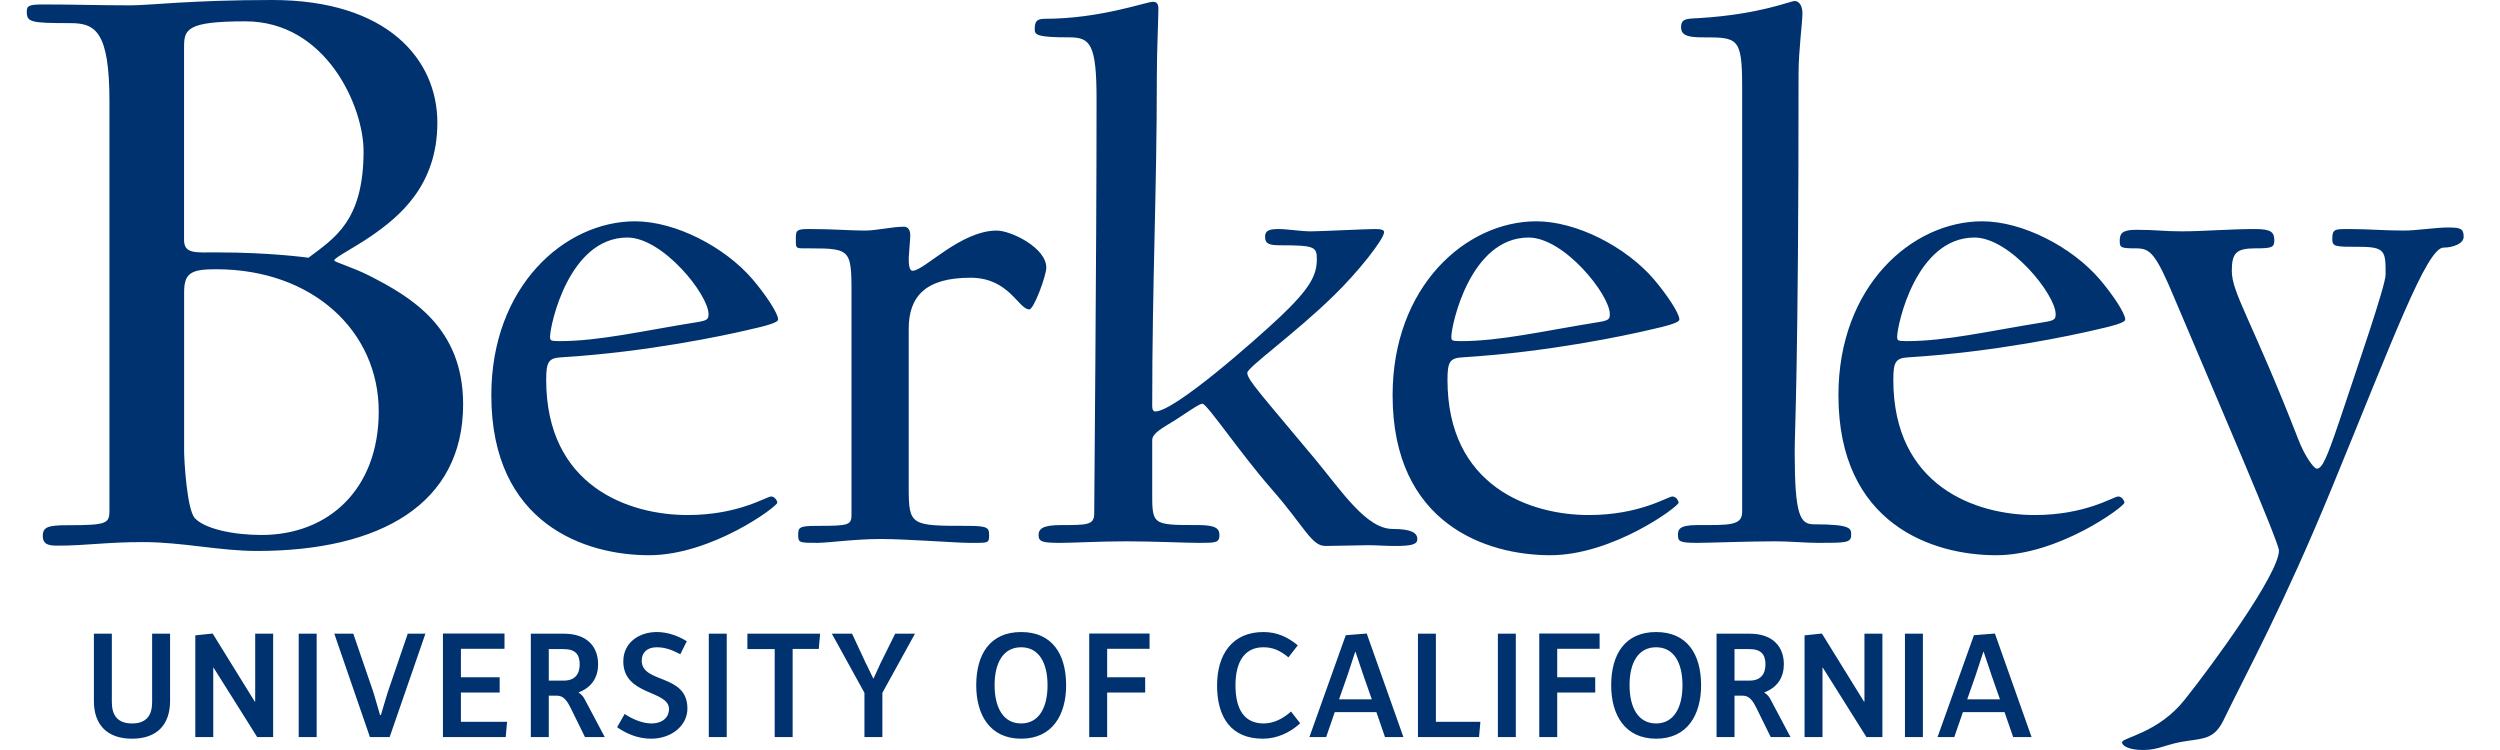
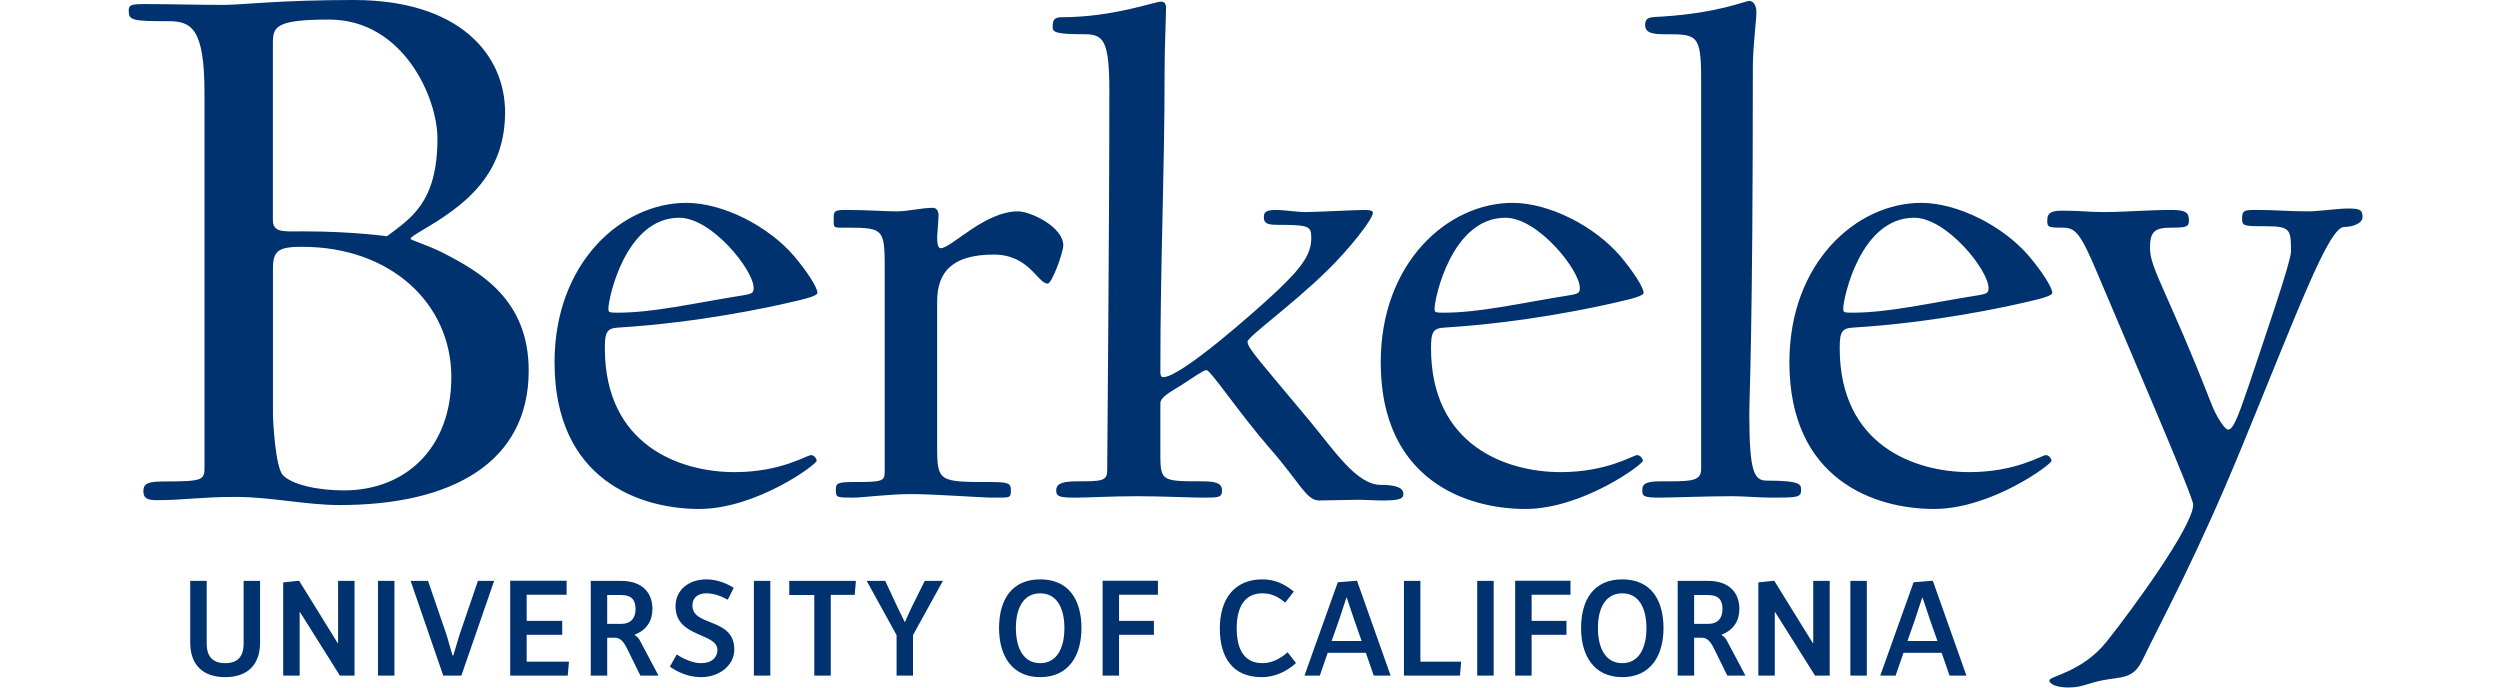
- <svg xmlns="http://www.w3.org/2000/svg" width="120" height="36" viewBox="0 0 137 42" fill="none">
+ <svg xmlns="http://www.w3.org/2000/svg" width="120" height="33" viewBox="0 0 137 42" fill="none">
  <path d="M13.735 0C9.256 0 6.868 0.299 5.822 0.299C4.081 0.299 2.538 0.249 0.995 0.249C0.149 0.249 0 0.299 0 0.647C0 1.244 0.199 1.295 2.439 1.295C3.832 1.295 4.629 1.742 4.629 5.674V28.566C4.629 29.312 4.528 29.412 2.289 29.412C1.194 29.412 0.896 29.511 0.896 30.009C0.896 30.506 1.244 30.556 1.742 30.556C3.334 30.556 4.429 30.357 6.519 30.357C8.709 30.357 10.799 30.854 12.889 30.854C19.807 30.854 24.435 28.218 24.435 22.644C24.435 18.314 21.498 16.622 19.159 15.427C18.164 14.929 17.218 14.681 17.218 14.581C17.218 14.432 18.313 13.885 19.259 13.238C20.852 12.143 22.992 10.4 22.992 6.867C22.992 3.334 20.205 0 13.735 0ZM99.003 0.057C98.743 0.057 97.099 0.793 93.722 1.009C92.987 1.053 92.64 1.009 92.64 1.528C92.64 2.005 93.073 2.092 93.852 2.092C95.8 2.092 96.06 2.092 96.06 4.818V28.668C96.06 29.448 95.324 29.404 93.549 29.404C92.51 29.404 92.467 29.665 92.467 29.968C92.467 30.314 92.553 30.401 93.549 30.401C94.155 30.401 96.45 30.314 97.921 30.314C98.701 30.314 99.653 30.401 100.302 30.401C101.86 30.401 102.163 30.4 102.163 29.968C102.163 29.621 102.249 29.361 100.085 29.361C99.306 29.361 99.003 28.885 99.003 25.293C99.003 24.037 99.219 20.618 99.219 4.126C99.219 2.827 99.436 1.268 99.436 0.749C99.436 0.273 99.219 0.057 99.003 0.057ZM63.067 0.1C62.677 0.1 60.123 1.052 57.007 1.052C56.531 1.052 56.444 1.225 56.444 1.658C56.444 1.962 56.617 2.092 58.391 2.092C59.56 2.092 59.907 2.482 59.907 5.554C59.907 14.688 59.776 27.5 59.776 28.755C59.776 29.404 59.387 29.404 57.915 29.404C56.877 29.404 56.66 29.621 56.66 29.968C56.66 30.357 56.92 30.401 57.915 30.401C58.521 30.401 60.123 30.314 61.596 30.314C62.981 30.314 64.971 30.401 65.62 30.401C66.572 30.401 66.789 30.4 66.789 29.968C66.789 29.621 66.616 29.404 65.62 29.404C62.937 29.404 63.024 29.405 63.024 27.371V24.644C63.024 24.254 63.63 23.951 64.322 23.518C65.058 23.041 65.663 22.609 65.836 22.609C66.096 22.609 67.915 25.337 69.733 27.414C71.551 29.491 71.94 30.574 72.72 30.574C73.326 30.574 74.624 30.531 75.144 30.531C75.533 30.531 76.096 30.574 76.615 30.574C77.567 30.574 77.87 30.487 77.87 30.184C77.87 29.838 77.524 29.621 76.486 29.621C75.014 29.621 73.629 27.5 72.157 25.726C69.127 22.089 68.348 21.267 68.348 20.877C68.348 20.574 71.032 18.67 73.197 16.549C74.538 15.251 76.009 13.39 76.009 12.999C76.009 12.87 75.836 12.826 75.49 12.826C74.971 12.826 72.46 12.956 71.897 12.956C71.378 12.956 70.556 12.826 70.123 12.826C69.56 12.826 69.344 12.913 69.344 13.26C69.344 13.649 69.56 13.736 70.209 13.736C72.114 13.736 72.243 13.822 72.243 14.515C72.243 15.424 71.854 16.16 70.166 17.761C68.781 19.06 64.278 23.042 63.196 23.042C63.067 23.042 63.024 22.912 63.024 22.738C63.024 15.683 63.283 10.835 63.283 4.256C63.283 2.871 63.37 1.052 63.37 0.49C63.37 0.23 63.283 0.1 63.067 0.1ZM12.241 1.195C16.77 1.195 18.86 5.972 18.86 8.461C18.86 12.392 17.218 13.338 15.775 14.433C15.775 14.433 13.684 14.134 10.649 14.134C9.454 14.134 8.807 14.233 8.807 13.437V2.638C8.807 1.643 8.957 1.195 12.241 1.195ZM34.065 12.393C30.127 12.393 26.014 16.029 26.014 22.133C26.014 29.361 31.295 31.093 34.844 31.093C38.35 31.093 42.03 28.366 42.03 28.149C42.03 28.062 41.9 27.803 41.683 27.803C41.424 27.803 39.866 28.842 37.009 28.842C33.719 28.842 29.087 27.24 29.087 21.267C29.087 20.272 29.217 20.055 29.91 20.012C34.844 19.709 39.173 18.757 40.298 18.497C41.468 18.237 42.074 18.064 42.074 17.891C42.074 17.545 41.38 16.505 40.644 15.64C39.086 13.822 36.316 12.393 34.065 12.393ZM84.537 12.393C80.599 12.393 76.486 16.029 76.486 22.133C76.486 29.361 81.767 31.093 85.316 31.093C88.822 31.093 92.502 28.366 92.502 28.149C92.502 28.062 92.371 27.803 92.155 27.803C91.895 27.803 90.337 28.842 87.48 28.842C84.191 28.842 79.559 27.24 79.559 21.267C79.559 20.272 79.689 20.055 80.382 20.012C85.316 19.709 89.644 18.757 90.77 18.497C91.939 18.237 92.545 18.064 92.545 17.891C92.545 17.545 91.853 16.505 91.117 15.64C89.558 13.822 86.788 12.393 84.537 12.393ZM109.504 12.393C105.565 12.393 101.452 16.029 101.452 22.133C101.452 29.361 106.733 31.093 110.283 31.093C113.789 31.093 117.468 28.366 117.468 28.149C117.468 28.062 117.338 27.803 117.122 27.803C116.862 27.803 115.305 28.842 112.447 28.842C109.158 28.842 104.526 27.24 104.526 21.267C104.526 20.272 104.656 20.055 105.348 20.012C110.283 19.709 114.612 18.757 115.737 18.497C116.906 18.237 117.512 18.064 117.512 17.891C117.512 17.545 116.819 16.505 116.083 15.64C114.525 13.822 111.754 12.393 109.504 12.393ZM49.128 12.696C48.435 12.696 47.613 12.912 46.92 12.912C46.055 12.912 45.232 12.825 43.761 12.825C43.024 12.825 43.068 12.956 43.068 13.476C43.068 13.952 43.068 13.908 43.847 13.908C46.271 13.908 46.184 13.995 46.184 16.938V28.799C46.184 29.405 46.055 29.448 44.28 29.448C43.241 29.448 43.198 29.534 43.198 29.967C43.198 30.401 43.284 30.4 44.28 30.4C44.886 30.4 46.358 30.184 47.83 30.184C49.215 30.184 52.115 30.4 52.721 30.4C53.846 30.4 53.89 30.444 53.89 29.967C53.89 29.577 53.846 29.448 52.721 29.448C49.518 29.448 49.388 29.447 49.388 27.327V18.409C49.388 16.591 50.34 15.553 52.85 15.553C55.015 15.553 55.535 17.327 56.141 17.327C56.4 17.327 57.093 15.423 57.093 14.99C57.093 13.865 55.102 12.912 54.322 12.912C52.287 12.912 50.254 15.163 49.605 15.163C49.431 15.163 49.388 14.86 49.388 14.471C49.388 14.341 49.475 13.389 49.475 13.172C49.475 12.825 49.302 12.696 49.128 12.696ZM135.558 12.739C134.952 12.739 133.783 12.912 133.134 12.912C131.964 12.912 131.185 12.826 130.017 12.826C129.238 12.826 129.108 12.826 129.108 13.389C129.108 13.822 129.281 13.822 130.623 13.822C132.094 13.822 132.094 14.082 132.094 15.38C132.094 15.986 130.536 20.488 129.497 23.604C128.805 25.639 128.545 26.245 128.242 26.245C128.069 26.245 127.549 25.509 127.203 24.6C124.606 17.933 123.481 16.418 123.481 15.163C123.481 14.168 123.74 13.908 124.779 13.908C125.688 13.908 125.861 13.865 125.861 13.476C125.861 12.998 125.688 12.826 124.779 12.826C123.394 12.826 121.878 12.955 120.667 12.955C119.628 12.955 119.325 12.869 118.113 12.869C117.334 12.869 117.205 13.086 117.205 13.476C117.205 13.865 117.248 13.908 118.113 13.908C118.892 13.908 119.196 14.125 120.278 16.721C122.659 22.349 126.121 30.357 126.121 30.833C126.121 32.131 122.399 37.239 120.84 39.186C119.369 41.048 117.334 41.307 117.334 41.567C117.334 41.784 117.767 42 118.503 42C119.455 42 119.758 41.654 121.056 41.481C122.009 41.351 122.528 41.307 123.005 40.355C124.389 37.498 126.338 33.992 129.065 27.369C132.484 19.059 134.389 13.865 135.341 13.865C135.861 13.865 136.466 13.648 136.466 13.259C136.466 12.782 136.25 12.739 135.558 12.739ZM33.632 13.302C35.624 13.302 38.177 16.505 38.177 17.587C38.177 17.847 38.134 17.933 37.658 18.02C34.412 18.539 32.074 19.103 29.823 19.103C29.303 19.103 29.304 19.059 29.304 18.843C29.304 18.236 30.343 13.302 33.632 13.302ZM84.103 13.302C86.095 13.302 88.649 16.505 88.649 17.587C88.649 17.847 88.606 17.933 88.129 18.02C84.883 18.539 82.546 19.103 80.295 19.103C79.776 19.103 79.776 19.059 79.776 18.843C79.776 18.236 80.814 13.302 84.103 13.302ZM109.07 13.302C111.061 13.302 113.616 16.505 113.616 17.587C113.616 17.847 113.572 17.933 113.096 18.02C109.849 18.539 107.512 19.103 105.261 19.103C104.742 19.103 104.742 19.059 104.742 18.843C104.742 18.236 105.78 13.302 109.07 13.302ZM10.603 15.078C16.027 15.078 19.709 18.562 19.709 23.041C19.709 27.371 16.923 29.959 13.141 29.959C11.548 29.959 9.956 29.611 9.408 29.013C8.961 28.515 8.811 25.729 8.811 25.281V16.372C8.811 15.277 9.209 15.078 10.603 15.078ZM35.28 35.394C34.258 35.394 33.405 36.011 33.405 37.033C33.405 38.975 35.965 38.629 35.965 39.711C35.965 40.141 35.635 40.513 34.968 40.513C34.52 40.513 33.954 40.302 33.481 39.981L33.059 40.725C33.532 41.054 34.173 41.367 34.968 41.367C36.074 41.367 36.995 40.656 36.995 39.677C36.995 37.708 34.436 38.3 34.436 36.99C34.436 36.56 34.723 36.247 35.28 36.247C35.779 36.247 36.167 36.416 36.598 36.636L36.961 35.909C36.472 35.605 35.888 35.394 35.28 35.394ZM55.685 35.394C53.945 35.394 53.169 36.636 53.169 38.376C53.169 40.032 53.937 41.367 55.685 41.367C57.434 41.367 58.203 40.032 58.203 38.376C58.203 36.636 57.425 35.394 55.685 35.394ZM69.25 35.394C67.51 35.394 66.656 36.644 66.656 38.385C66.656 40.158 67.434 41.367 69.216 41.367C69.993 41.367 70.72 41.045 71.311 40.505L70.796 39.846C70.323 40.277 69.782 40.513 69.267 40.513C68.194 40.513 67.687 39.745 67.687 38.376C67.687 37.016 68.228 36.247 69.25 36.247C69.799 36.247 70.205 36.442 70.652 36.813L71.176 36.137C70.568 35.639 69.968 35.394 69.25 35.394ZM91.243 35.394C89.503 35.394 88.726 36.636 88.726 38.376C88.726 40.032 89.495 41.367 91.243 41.367C92.992 41.367 93.761 40.032 93.761 38.376C93.761 36.636 92.983 35.394 91.243 35.394ZM10.409 35.478L9.437 35.58V41.274H10.443V37.388H10.46L12.901 41.274H13.796V35.487H12.791V39.289H12.766L10.409 35.478ZM23.305 35.478V41.274H26.82L26.896 40.42H24.311V38.782H26.482V37.928H24.311V36.332H26.752V35.478H23.305ZM59.496 35.478V41.274H60.501V38.782H62.63V37.928H60.501V36.332H62.875V35.478H59.496ZM75.037 35.478L73.863 35.571L71.827 41.274H72.765L73.246 39.879H75.578L76.059 41.274H77.091L75.037 35.478ZM84.699 35.478V41.274H85.704V38.782H87.833V37.928H85.704V36.332H88.078V35.478H84.699ZM100.527 35.478L99.555 35.58V41.274H100.56V37.388H100.578L103.019 41.274H103.914V35.487H102.909V39.289H102.883L100.527 35.478ZM110.214 35.478L109.04 35.571L107.003 41.274H107.941L108.423 39.879H110.754L111.236 41.274H112.267L110.214 35.478ZM3.758 35.487V39.263C3.758 40.564 4.476 41.367 5.896 41.367C7.306 41.367 8.024 40.564 8.024 39.255V35.487H7.019V39.322C7.019 40.041 6.715 40.513 5.896 40.513C5.068 40.513 4.763 40.04 4.763 39.313V35.487H3.758ZM15.228 35.487V41.274H16.233V35.487H15.228ZM17.221 35.487L19.215 41.274H20.321L22.323 35.487H21.334L20.228 38.722C20.228 38.722 20.119 39.051 19.831 40.04H19.781C19.502 39.051 19.392 38.714 19.392 38.714L18.285 35.487H17.221ZM28.226 35.487V41.274H29.231V38.959H29.712C30.076 38.959 30.287 39.297 30.456 39.644L31.258 41.274H32.365L31.258 39.187C31.191 39.052 31.09 38.899 30.904 38.789V38.773C31.664 38.486 31.994 37.895 31.994 37.202C31.994 36.197 31.36 35.487 30.084 35.487H28.226ZM38.192 35.487V41.274H39.197V35.487H38.192ZM40.354 35.487V36.349H41.883V41.274H42.888V36.34H44.35L44.426 35.487H40.354ZM45.084 35.487L46.909 38.798V41.274H47.913V38.798L49.739 35.487H48.631L47.812 37.135C47.812 37.135 47.711 37.345 47.424 37.988H47.399C47.094 37.345 46.984 37.135 46.984 37.135L46.216 35.487H45.084ZM77.905 35.487V41.274H81.326L81.402 40.42H78.91V35.487H77.905ZM82.381 35.487V41.274H83.386V35.487H82.381ZM94.627 35.487V41.274H95.633V38.959H96.115C96.478 38.959 96.689 39.297 96.858 39.644L97.66 41.274H98.767L97.66 39.187C97.593 39.052 97.492 38.899 97.306 38.789V38.773C98.066 38.486 98.396 37.895 98.396 37.202C98.396 36.197 97.762 35.487 96.486 35.487H94.627ZM105.177 35.487V41.274H106.182V35.487H105.177ZM55.684 36.247C56.681 36.247 57.162 37.117 57.162 38.376C57.162 39.635 56.673 40.513 55.684 40.513C54.687 40.513 54.198 39.634 54.198 38.367C54.198 37.108 54.688 36.247 55.684 36.247ZM91.241 36.247C92.238 36.247 92.719 37.117 92.719 38.376C92.719 39.635 92.23 40.513 91.241 40.513C90.244 40.513 89.755 39.634 89.755 38.367C89.755 37.108 90.244 36.247 91.241 36.247ZM29.231 36.349H30.059C30.743 36.349 30.963 36.67 30.963 37.21C30.963 37.76 30.684 38.114 30.076 38.114H29.231V36.349ZM95.633 36.349H96.461C97.145 36.349 97.365 36.67 97.365 37.21C97.365 37.76 97.086 38.114 96.478 38.114H95.633V36.349ZM74.391 36.501H74.408C74.805 37.7 74.873 37.886 74.873 37.886L75.321 39.161H73.487L73.935 37.886C73.935 37.886 74.003 37.7 74.391 36.501ZM109.568 36.501H109.585C109.982 37.7 110.05 37.886 110.05 37.886L110.497 39.161H108.664L109.112 37.886C109.112 37.886 109.179 37.7 109.568 36.501Z" fill="#00326F" />
</svg>
